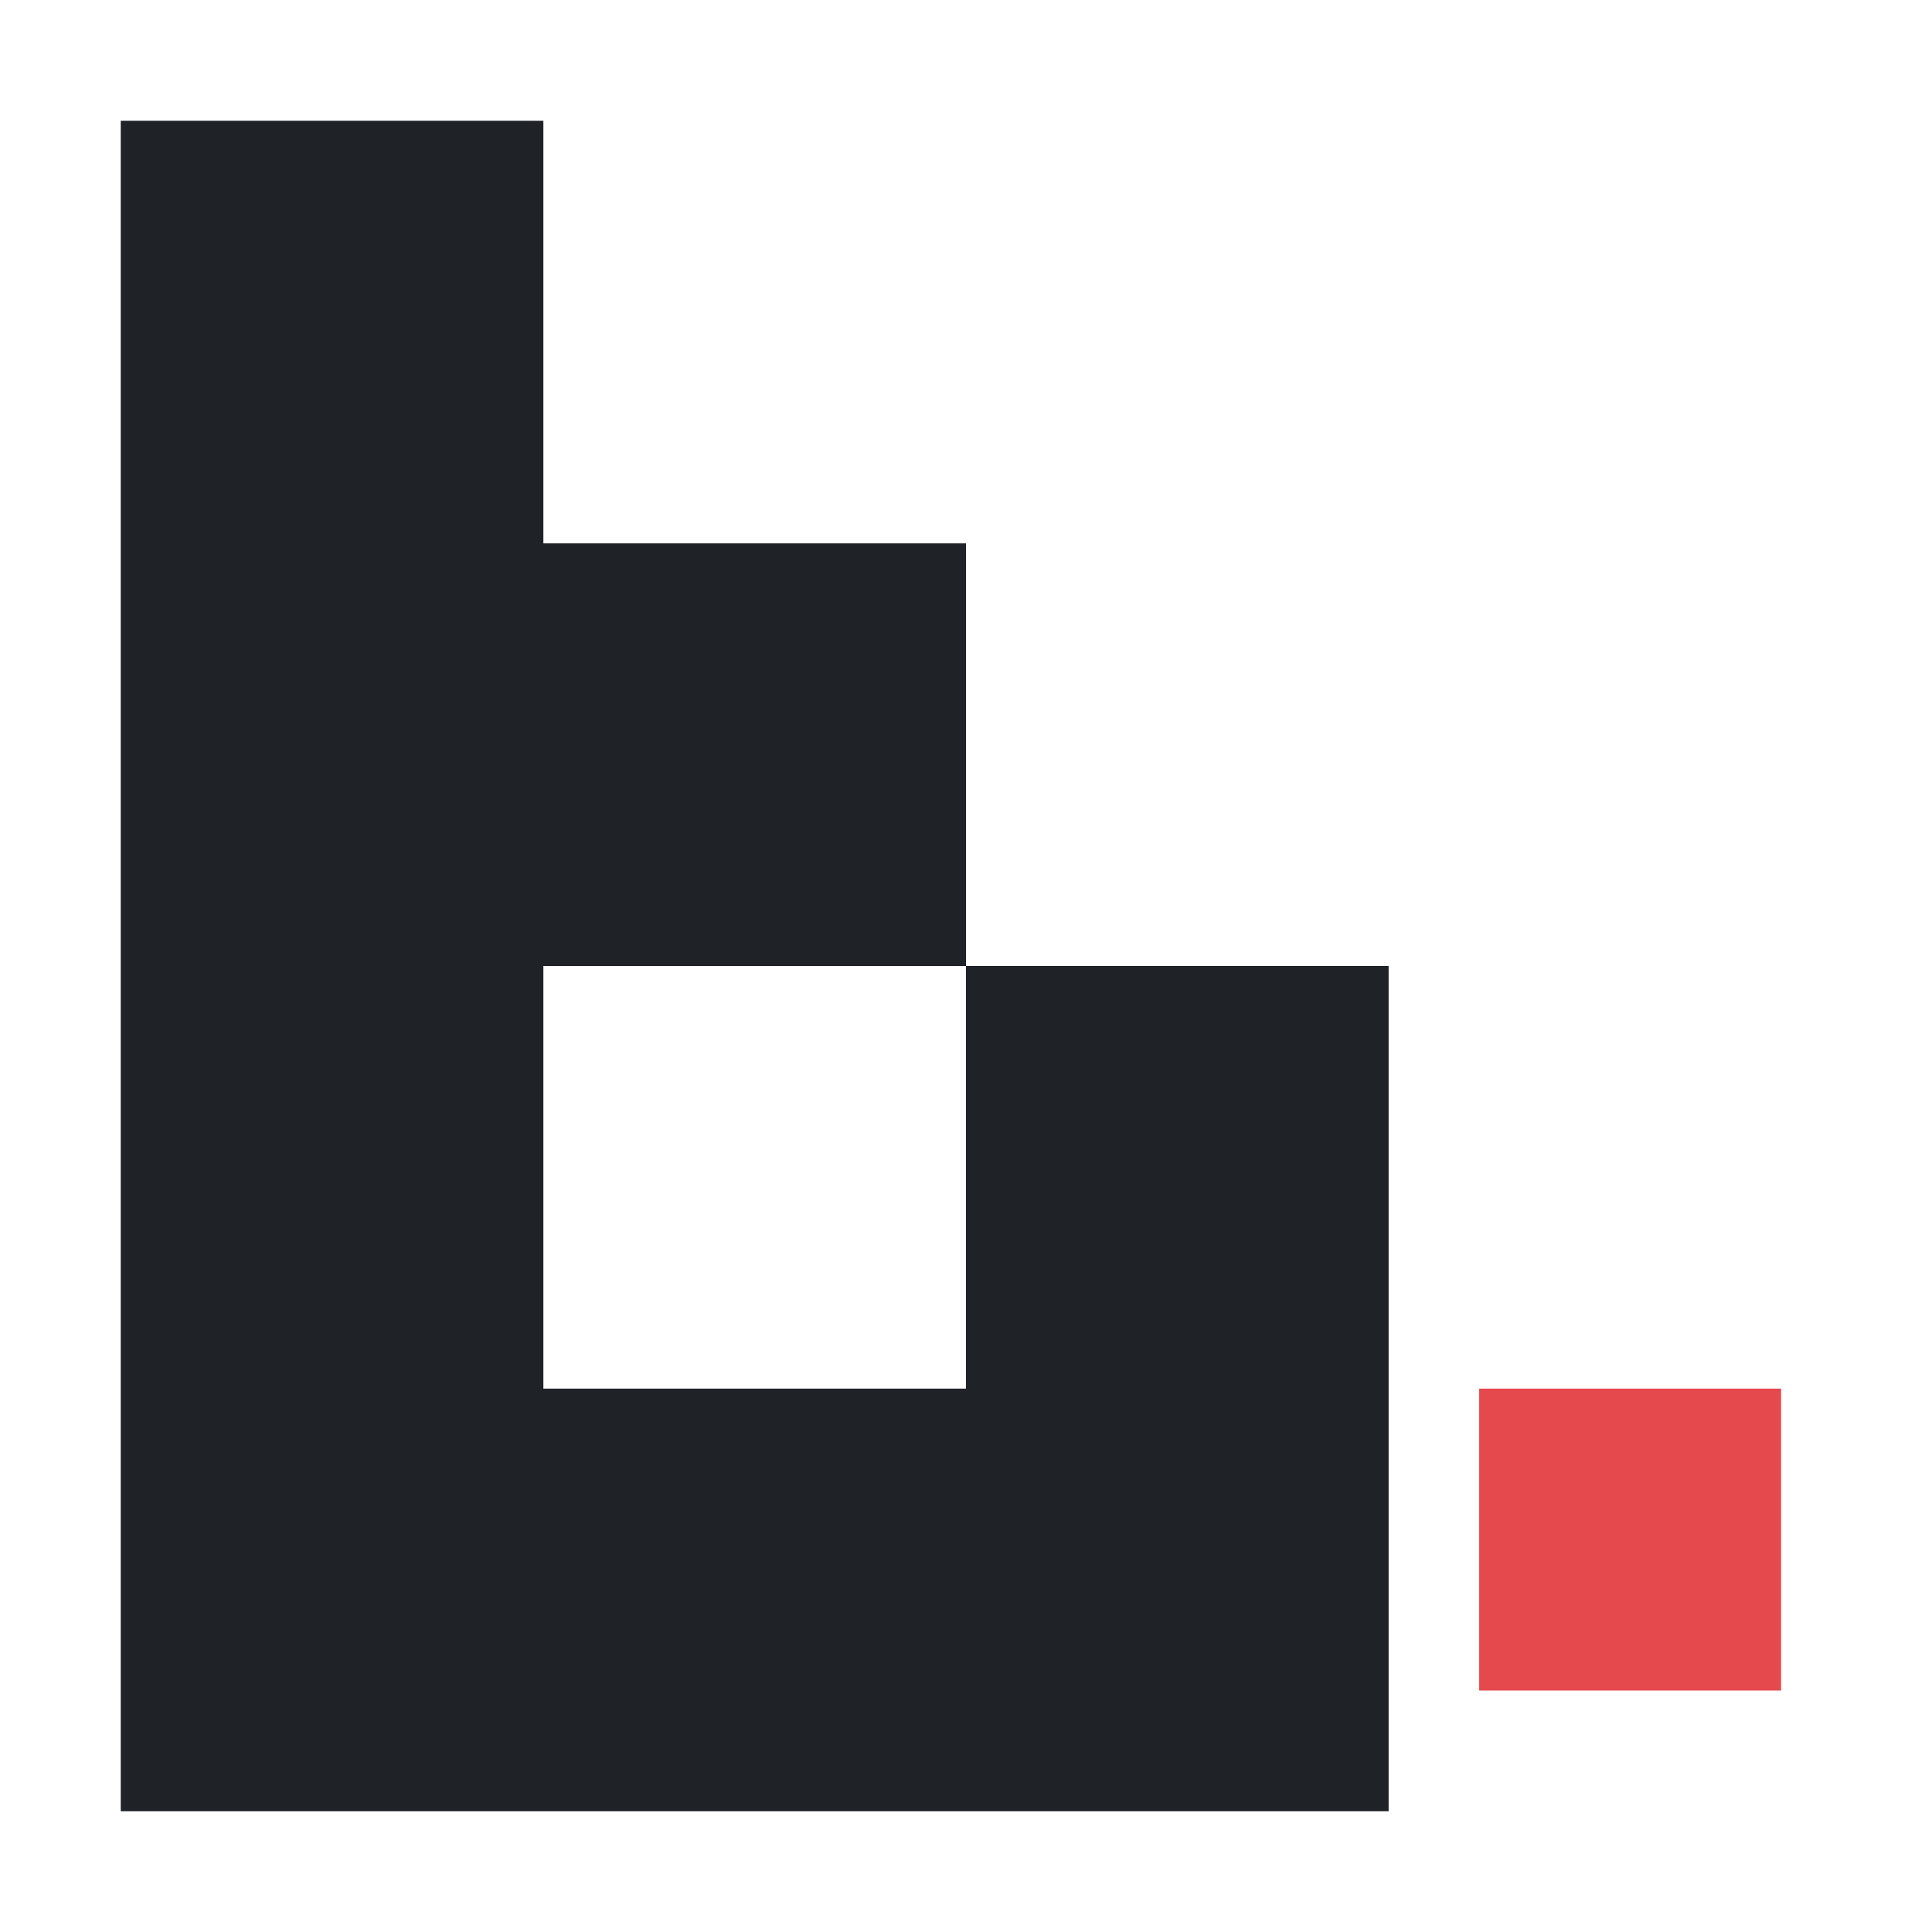
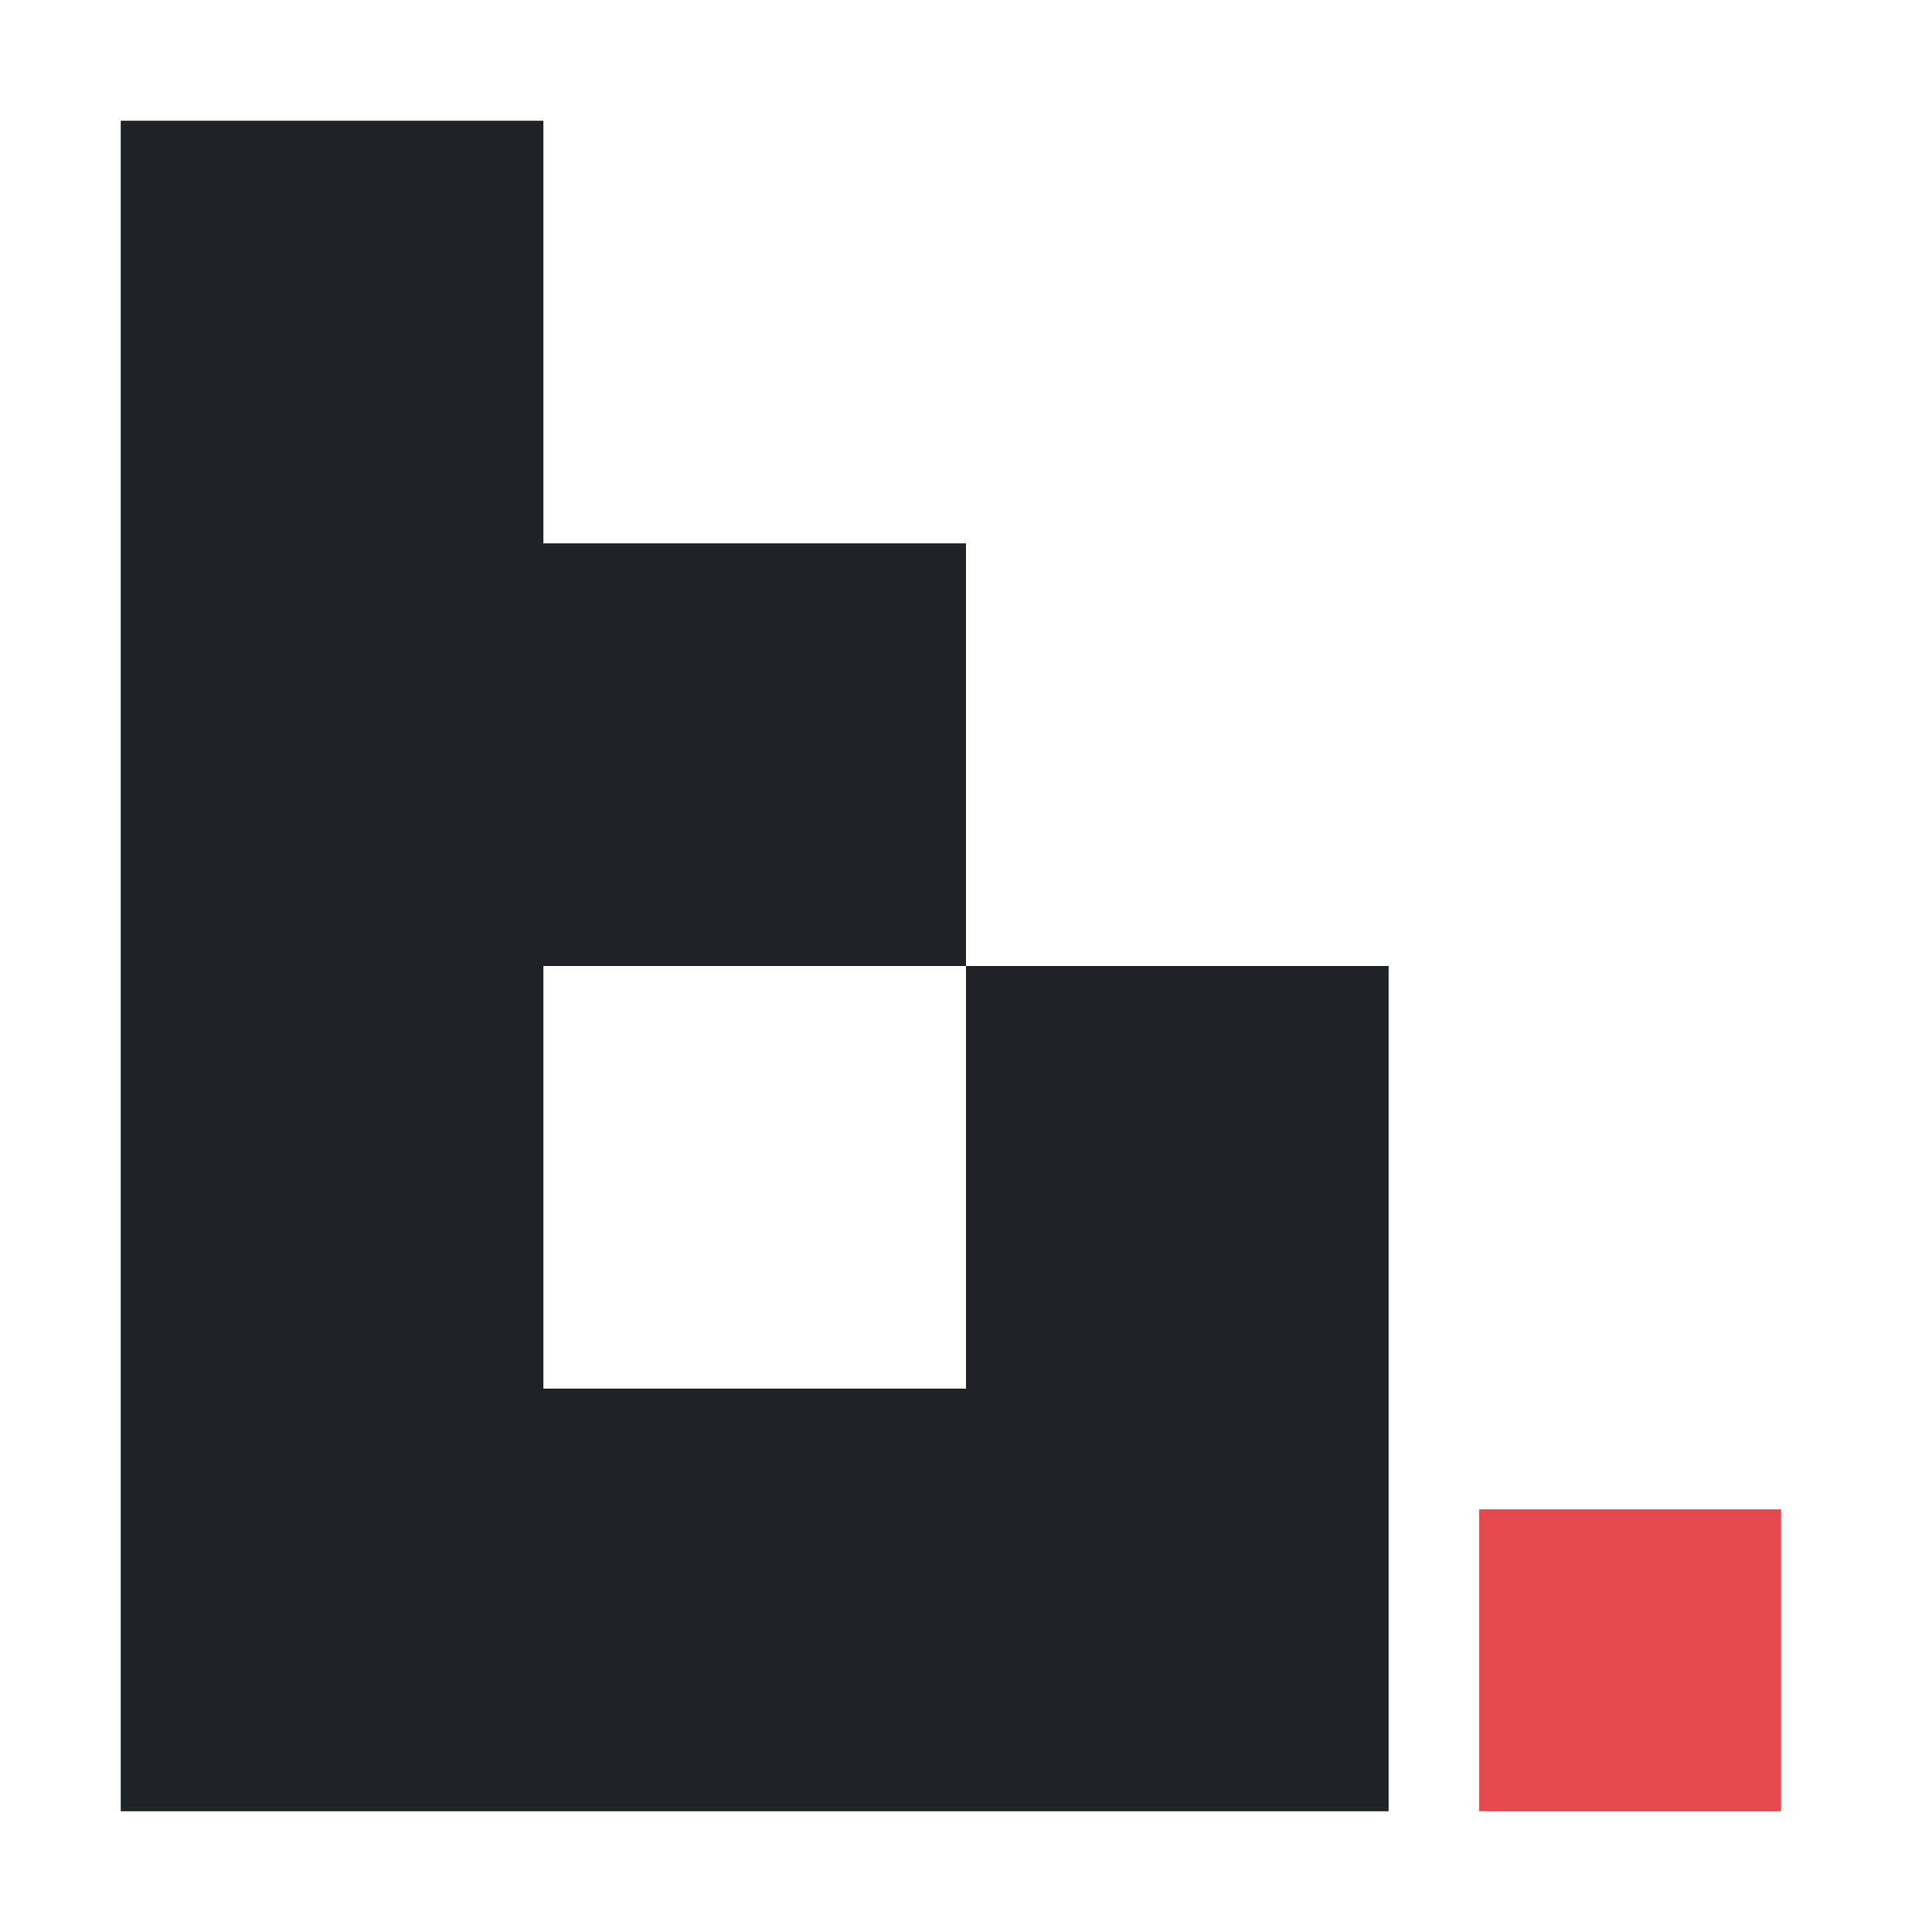
<svg xmlns="http://www.w3.org/2000/svg" viewBox="0 0 64 64">
  <style>
    .b { fill: #1f2328; }
    .dot { fill: #e5484d; }
    @media (prefers-color-scheme: dark) {
      .b { fill: #e6edf3; }
      .dot { fill: #ff6b63; }
    }
  </style>
  <path class="b" d="M18,4 L18,18 L32,18 L32,32 L18,32 L18,46 L32,46 L32,32 L46,32 L46,60 L4,60 L4,4 Z" />
-   <path class="dot" d="M59,46 L59,56 L49,56 L49,46 Z" />
+   <path class="dot" d="M59,50 L59,60 L49,60 L49,50 Z" />
</svg>
